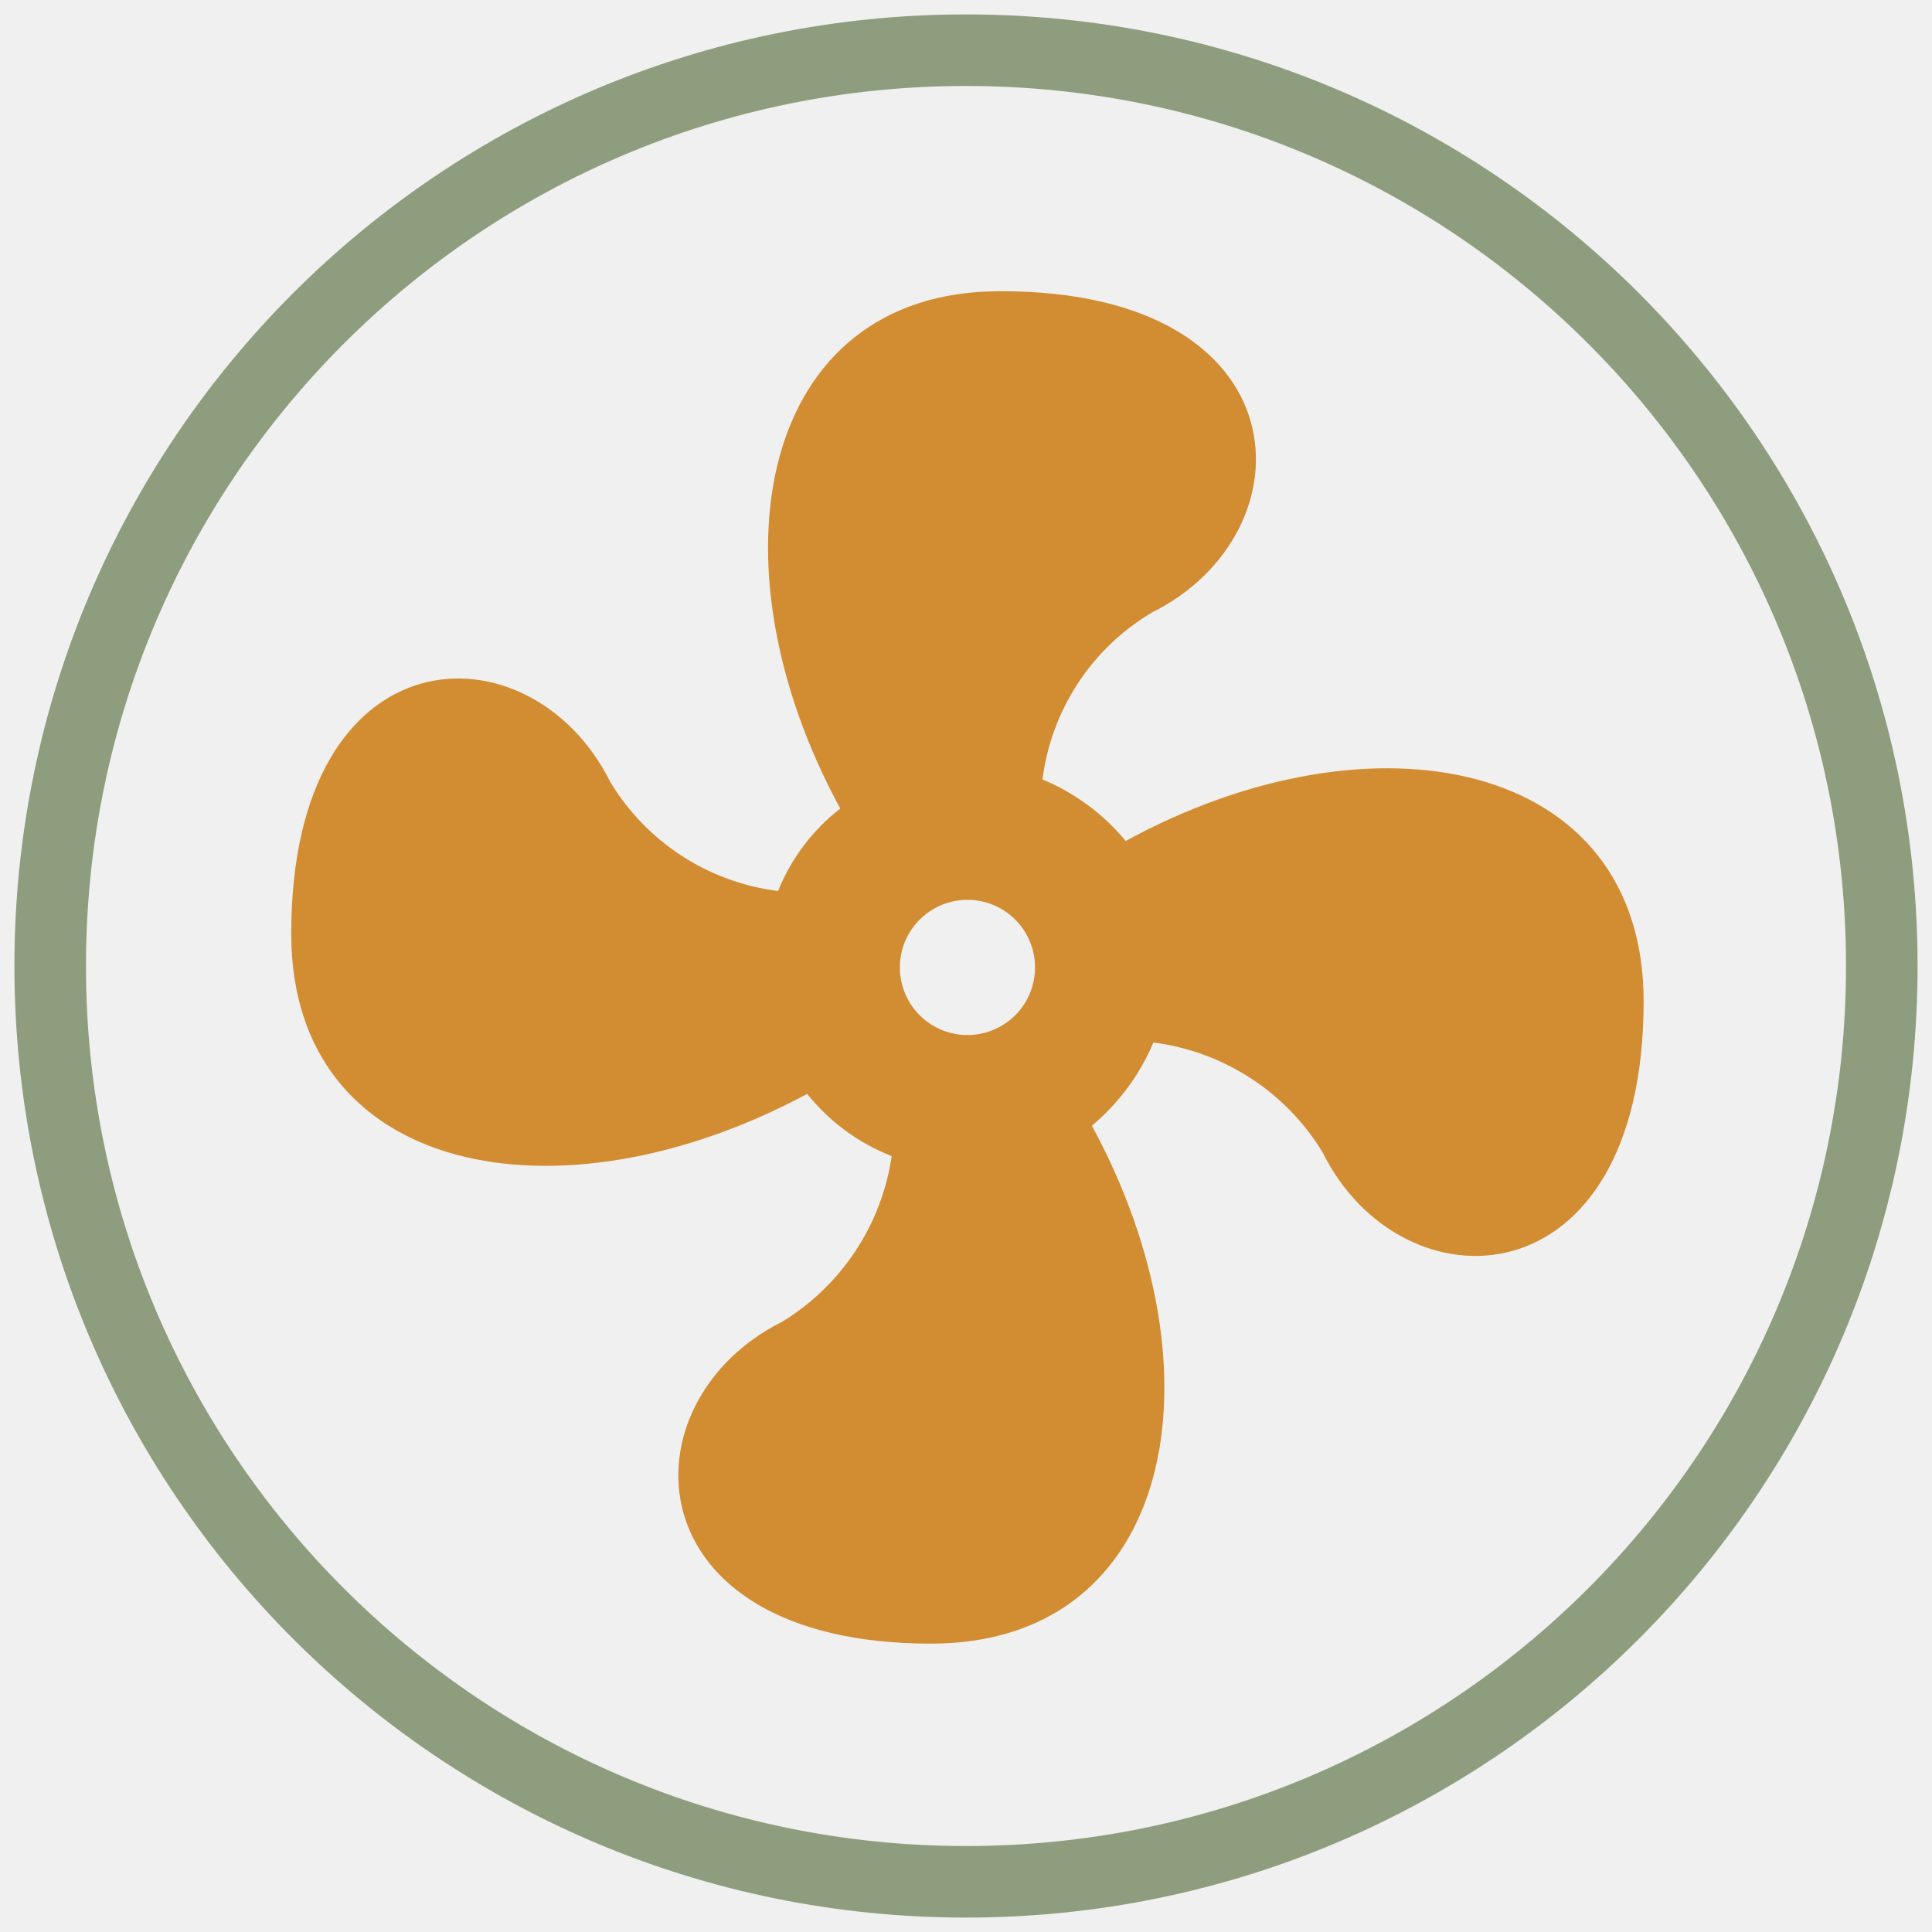
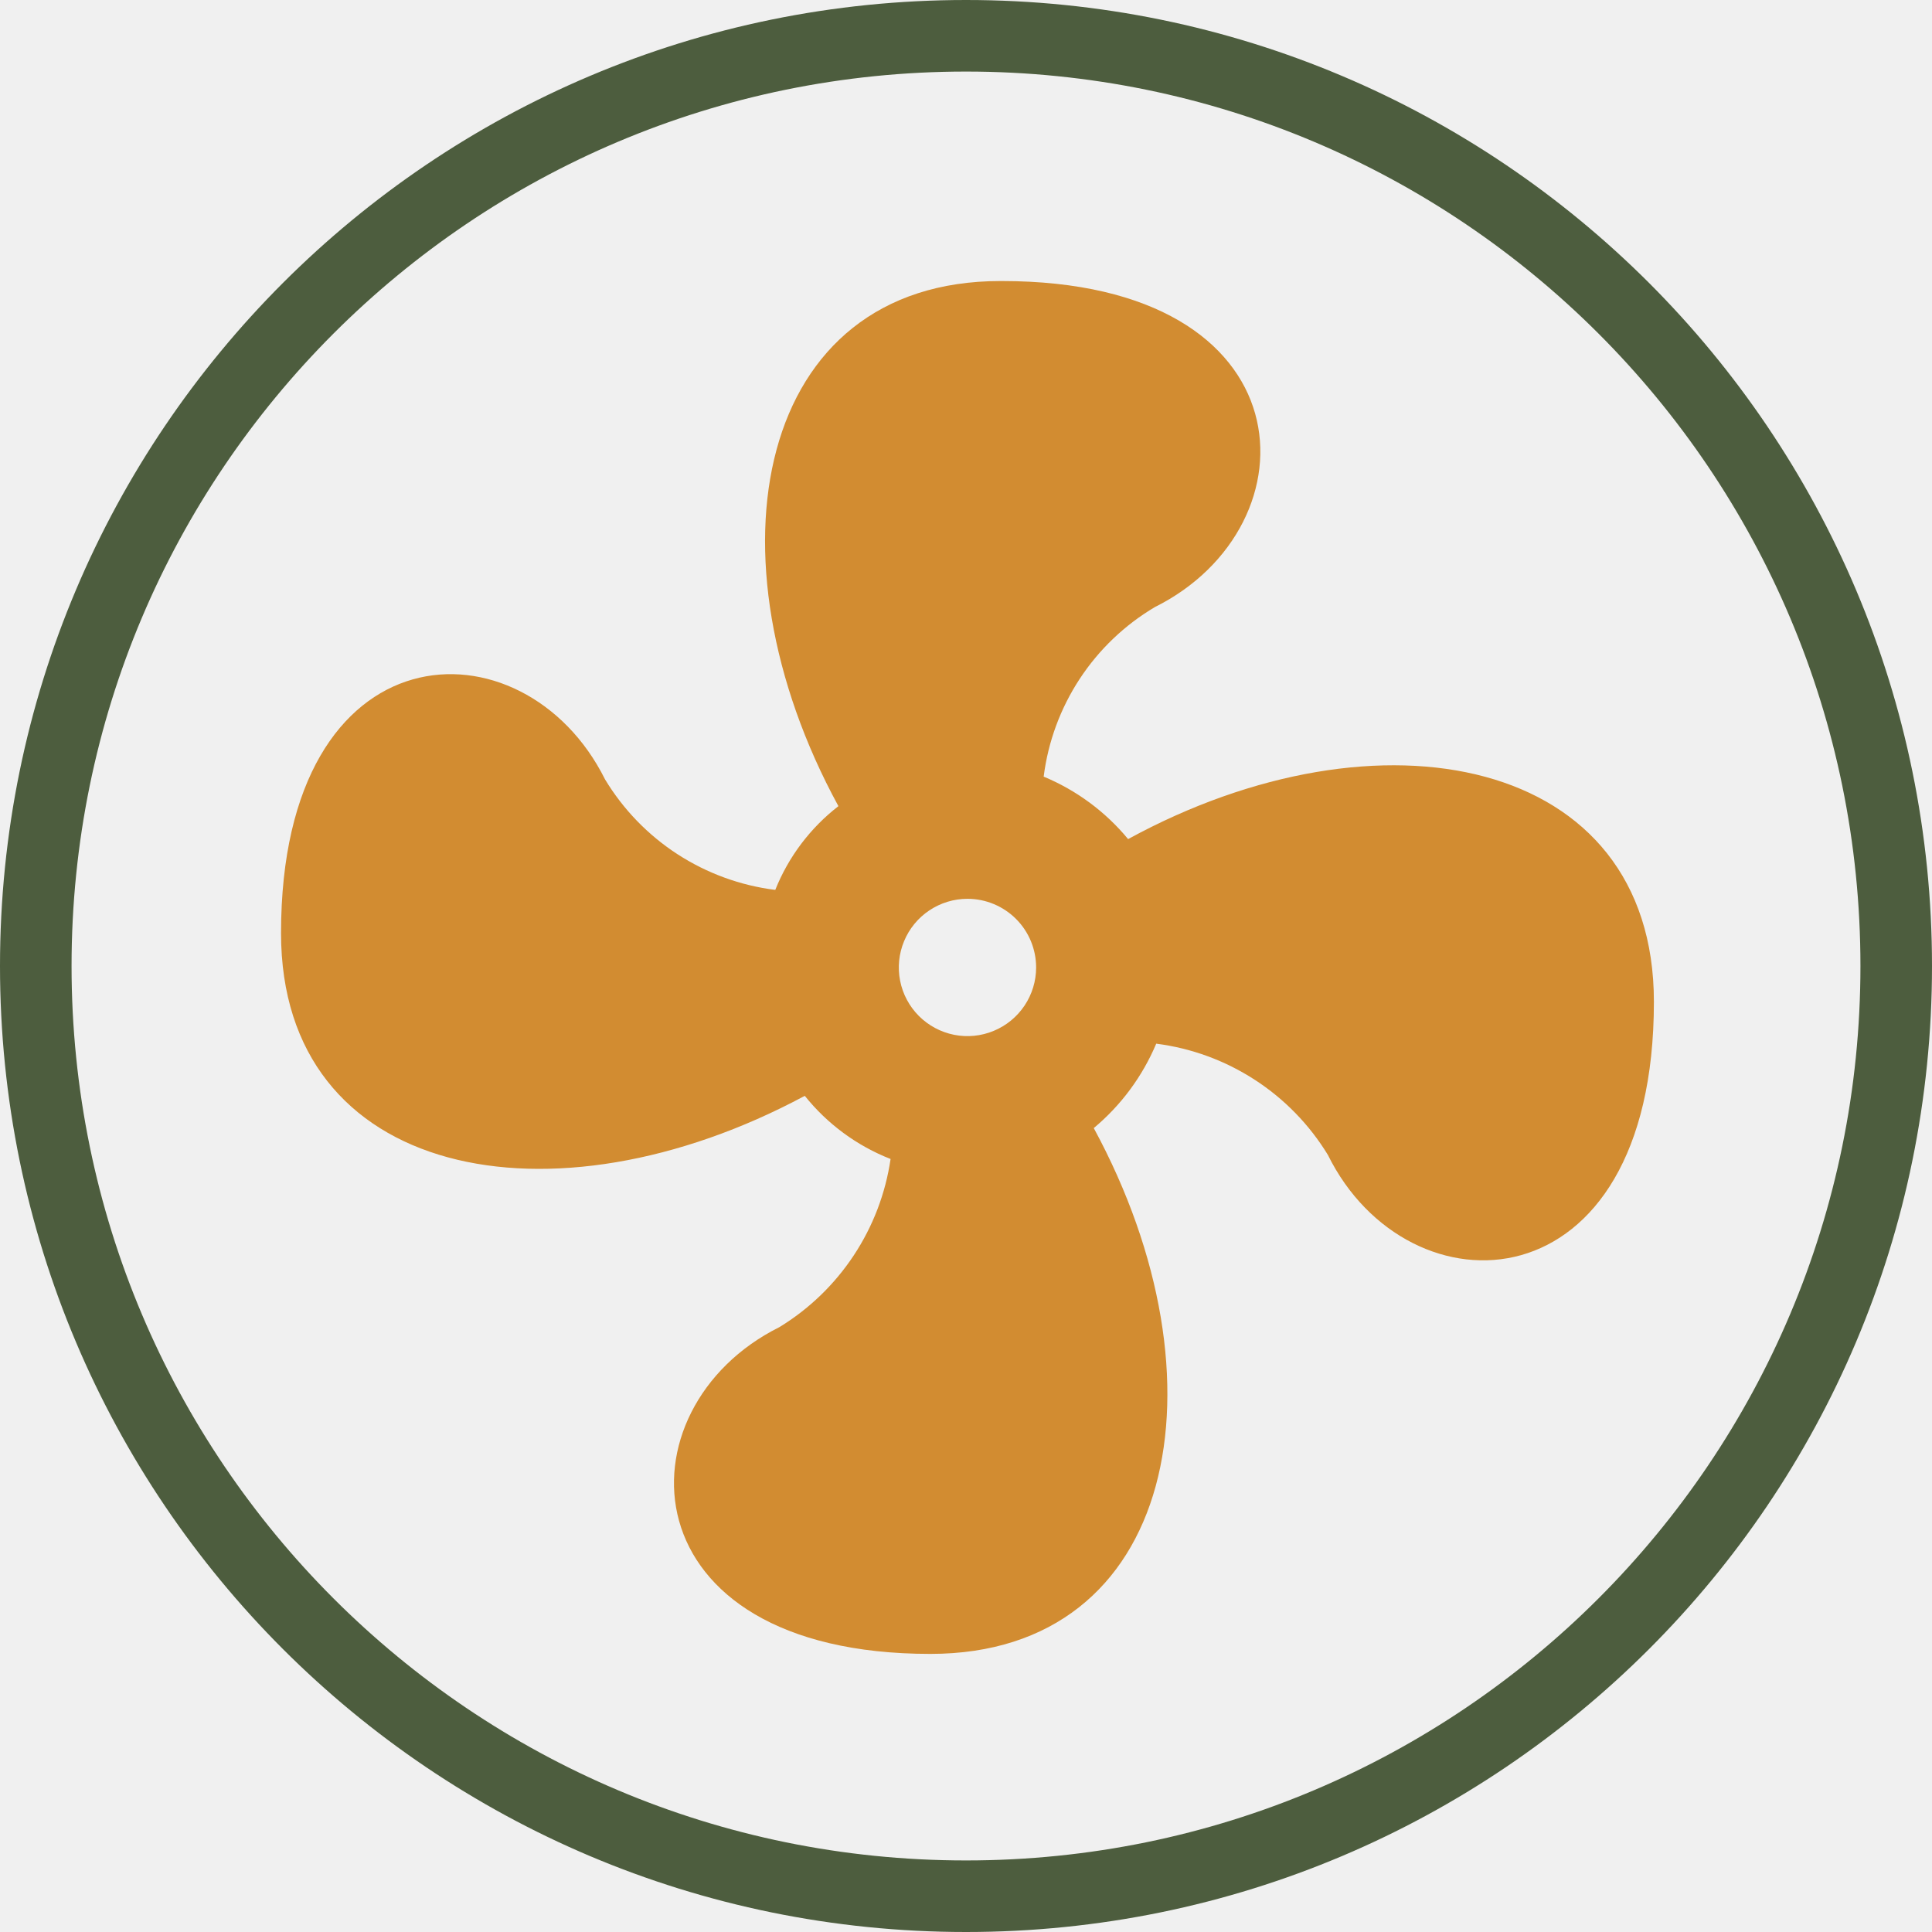
<svg xmlns="http://www.w3.org/2000/svg" width="54" height="54" viewBox="0 0 54 54" fill="none">
-   <g clip-path="url(#clip0_6_308)">
-     <path d="M27.04 25.15C26.667 25.15 26.301 25.261 25.99 25.469C25.68 25.677 25.437 25.972 25.294 26.317C25.151 26.662 25.114 27.042 25.187 27.409C25.26 27.776 25.44 28.112 25.704 28.377C25.968 28.641 26.305 28.821 26.672 28.894C27.038 28.967 27.418 28.929 27.764 28.786C28.109 28.643 28.404 28.401 28.612 28.09C28.819 27.779 28.93 27.414 28.93 27.04C28.93 26.539 28.731 26.058 28.377 25.704C28.022 25.349 27.542 25.15 27.04 25.15ZM27.985 8.14C36.49 8.14 36.679 14.888 32.2 17.118C31.368 17.611 30.659 18.288 30.129 19.097C29.598 19.907 29.259 20.826 29.138 21.786C30.042 22.161 30.84 22.752 31.463 23.506C38.38 19.726 45.94 21.219 45.94 27.985C45.94 36.49 39.174 36.679 36.963 32.2C36.455 31.368 35.767 30.661 34.949 30.131C34.131 29.601 33.205 29.262 32.238 29.138C31.858 30.039 31.269 30.836 30.518 31.463C34.298 38.437 32.786 45.94 26.02 45.94C17.59 45.94 17.383 39.174 21.862 36.944C22.68 36.444 23.379 35.77 23.908 34.97C24.438 34.169 24.784 33.263 24.924 32.313C23.997 31.951 23.182 31.351 22.561 30.575C15.587 34.317 8.14 32.843 8.14 26.095C8.14 17.59 14.831 17.382 17.061 21.862C17.562 22.69 18.244 23.394 19.055 23.921C19.867 24.448 20.788 24.784 21.748 24.904C22.112 23.995 22.713 23.199 23.487 22.599C19.726 15.7 21.219 8.14 27.948 8.14H27.985Z" fill="#D28C31" />
-     <circle cx="27" cy="27" r="25.597" stroke="#8D9D7E" stroke-width="2" />
-   </g>
-   <defs>
-     <clipPath id="clip0_6_308">
-       <rect width="54" height="54" fill="white" />
-     </clipPath>
-   </defs>
+   <path d="M27.041 25.122C26.662 25.122 26.291 25.235 25.975 25.446C25.66 25.656 25.414 25.956 25.269 26.307C25.123 26.657 25.085 27.043 25.159 27.415C25.233 27.788 25.416 28.129 25.684 28.398C25.953 28.666 26.295 28.849 26.667 28.923C27.039 28.997 27.425 28.959 27.775 28.813C28.126 28.668 28.425 28.422 28.636 28.107C28.847 27.791 28.96 27.421 28.96 27.041C28.96 26.532 28.758 26.044 28.398 25.684C28.038 25.325 27.55 25.122 27.041 25.122ZM28 7.855C36.634 7.855 36.826 14.704 32.279 16.968C31.434 17.469 30.715 18.156 30.176 18.978C29.638 19.799 29.294 20.733 29.171 21.707C30.088 22.088 30.898 22.687 31.531 23.453C38.553 19.616 46.227 21.131 46.227 28C46.227 36.634 39.359 36.826 37.114 32.279C36.598 31.434 35.9 30.716 35.069 30.179C34.239 29.641 33.299 29.296 32.317 29.171C31.932 30.085 31.333 30.895 30.571 31.53C34.409 38.61 32.874 46.227 26.005 46.227C17.448 46.227 17.237 39.358 21.784 37.094C22.615 36.587 23.324 35.903 23.862 35.09C24.399 34.278 24.751 33.358 24.892 32.394C23.952 32.026 23.125 31.417 22.494 30.629C15.414 34.428 7.855 32.931 7.855 26.081C7.855 17.448 14.647 17.237 16.911 21.784C17.419 22.625 18.111 23.34 18.935 23.875C19.759 24.409 20.694 24.751 21.669 24.873C22.038 23.949 22.648 23.141 23.434 22.532C19.616 15.529 21.132 7.855 27.962 7.855H28Z" fill="#D28C31" />
+   <circle cx="27" cy="27" r="26" stroke="#4D5D3E" stroke-width="2" />
</svg>
